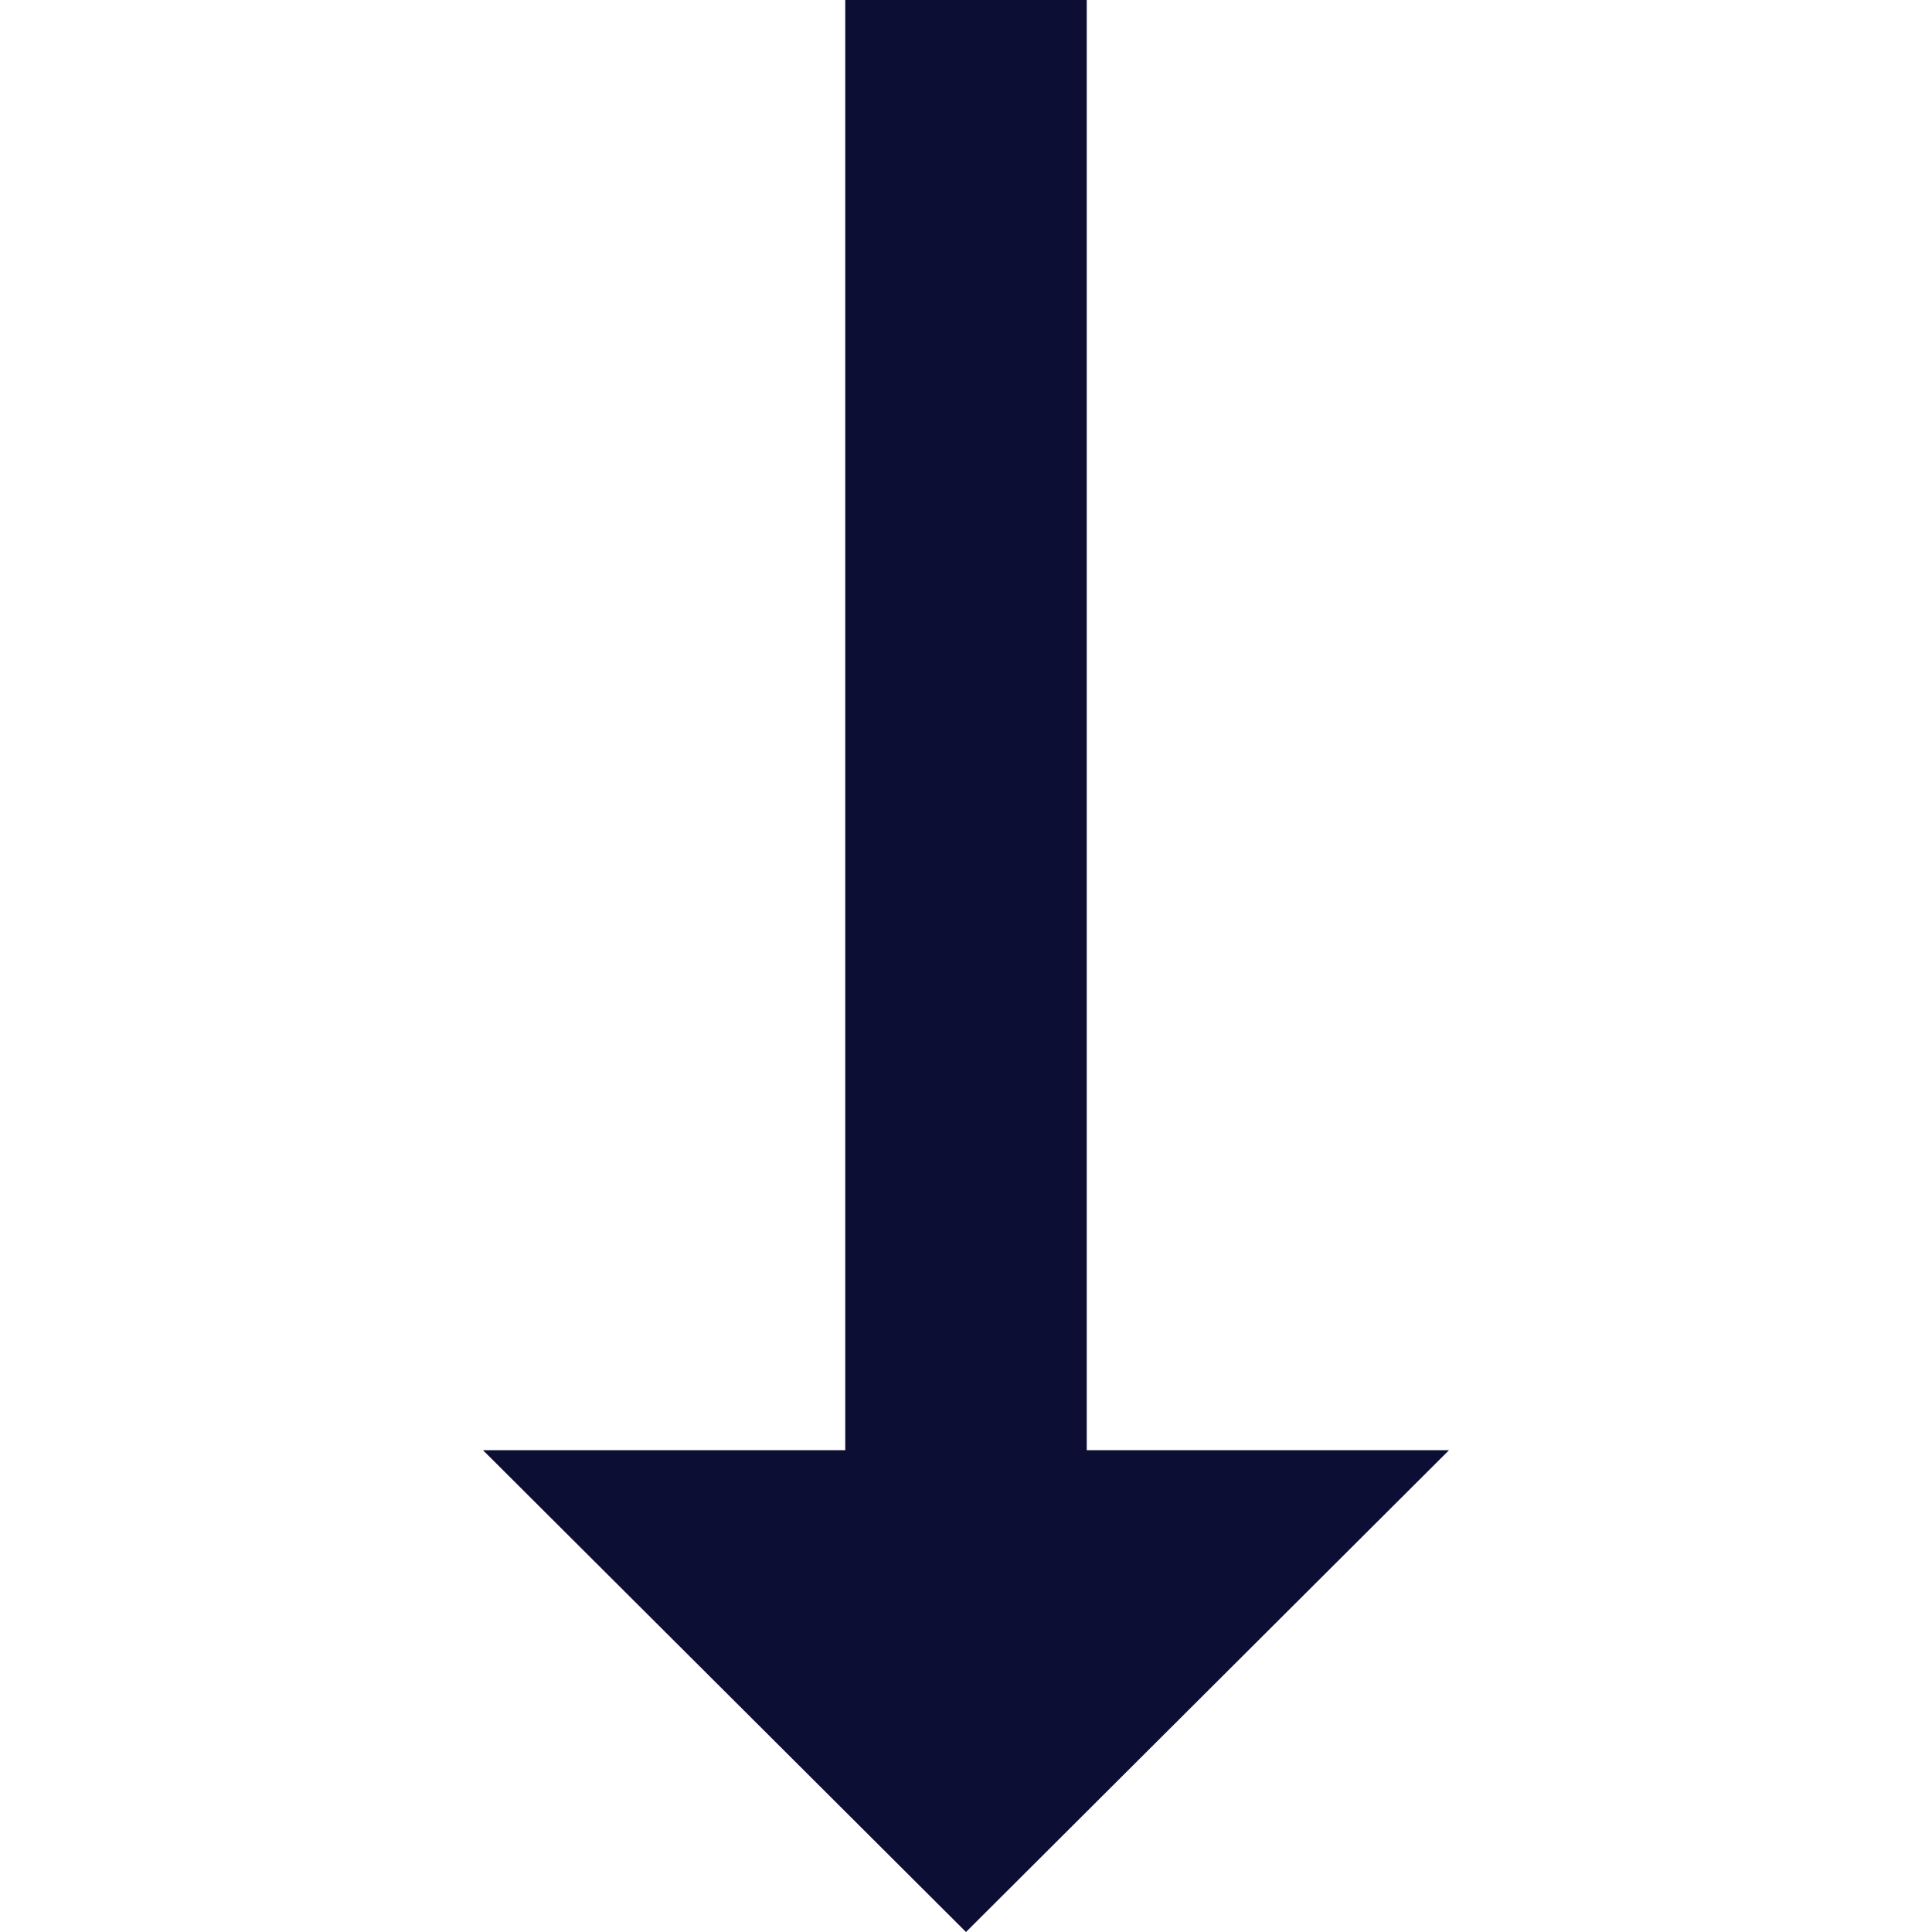
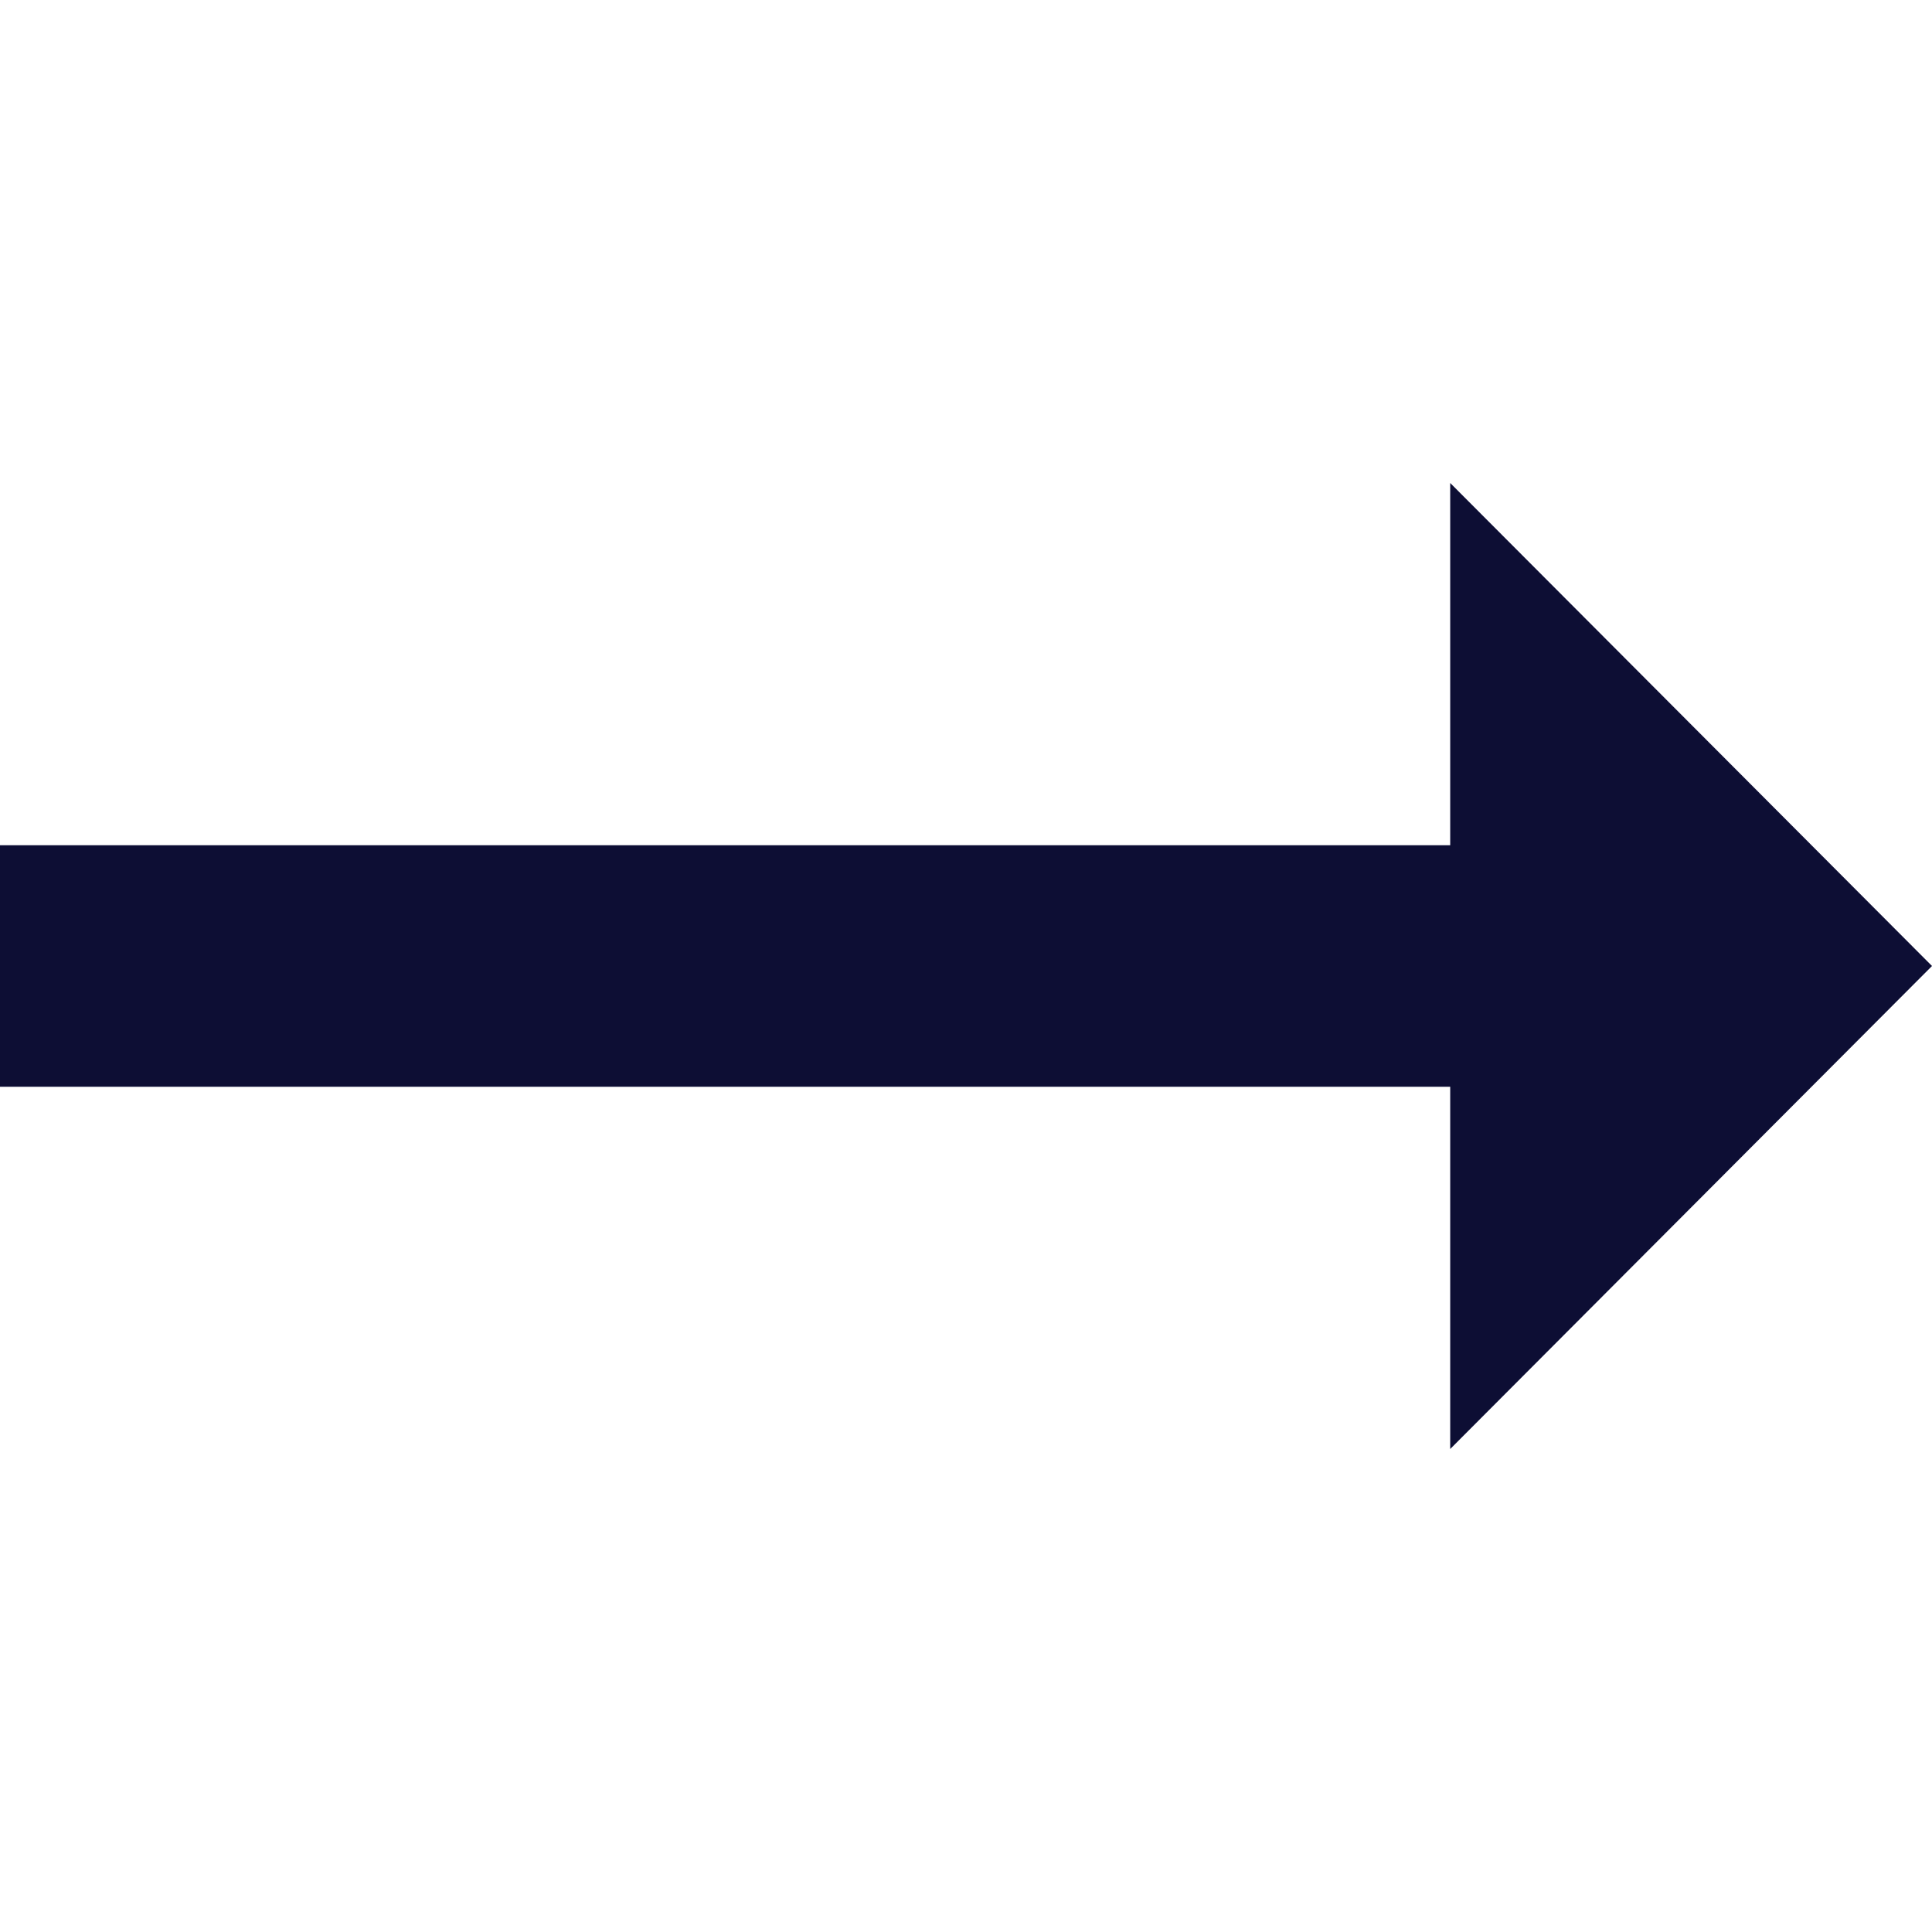
<svg xmlns="http://www.w3.org/2000/svg" width="16px" height="16px" viewBox="0 0 16 16" version="1.1">
  <defs />
  <g id="icons/arrow-right" stroke="none" stroke-width="1" fill="none" fill-rule="evenodd">
-     <polygon id="icon" fill="#0D0E34" fill-rule="nonzero" transform="translate(8, 8) rotate(-270) translate(-8, -8) " points="12.01 7 0 7 0 9 12.01 9 12.01 12 16 8 12.01 4" />
+     <polygon id="icon" fill="#0D0E34" fill-rule="nonzero" points="12.01 7 0 7 0 9 12.01 9 12.01 12 16 8 12.01 4" />
  </g>
</svg>
